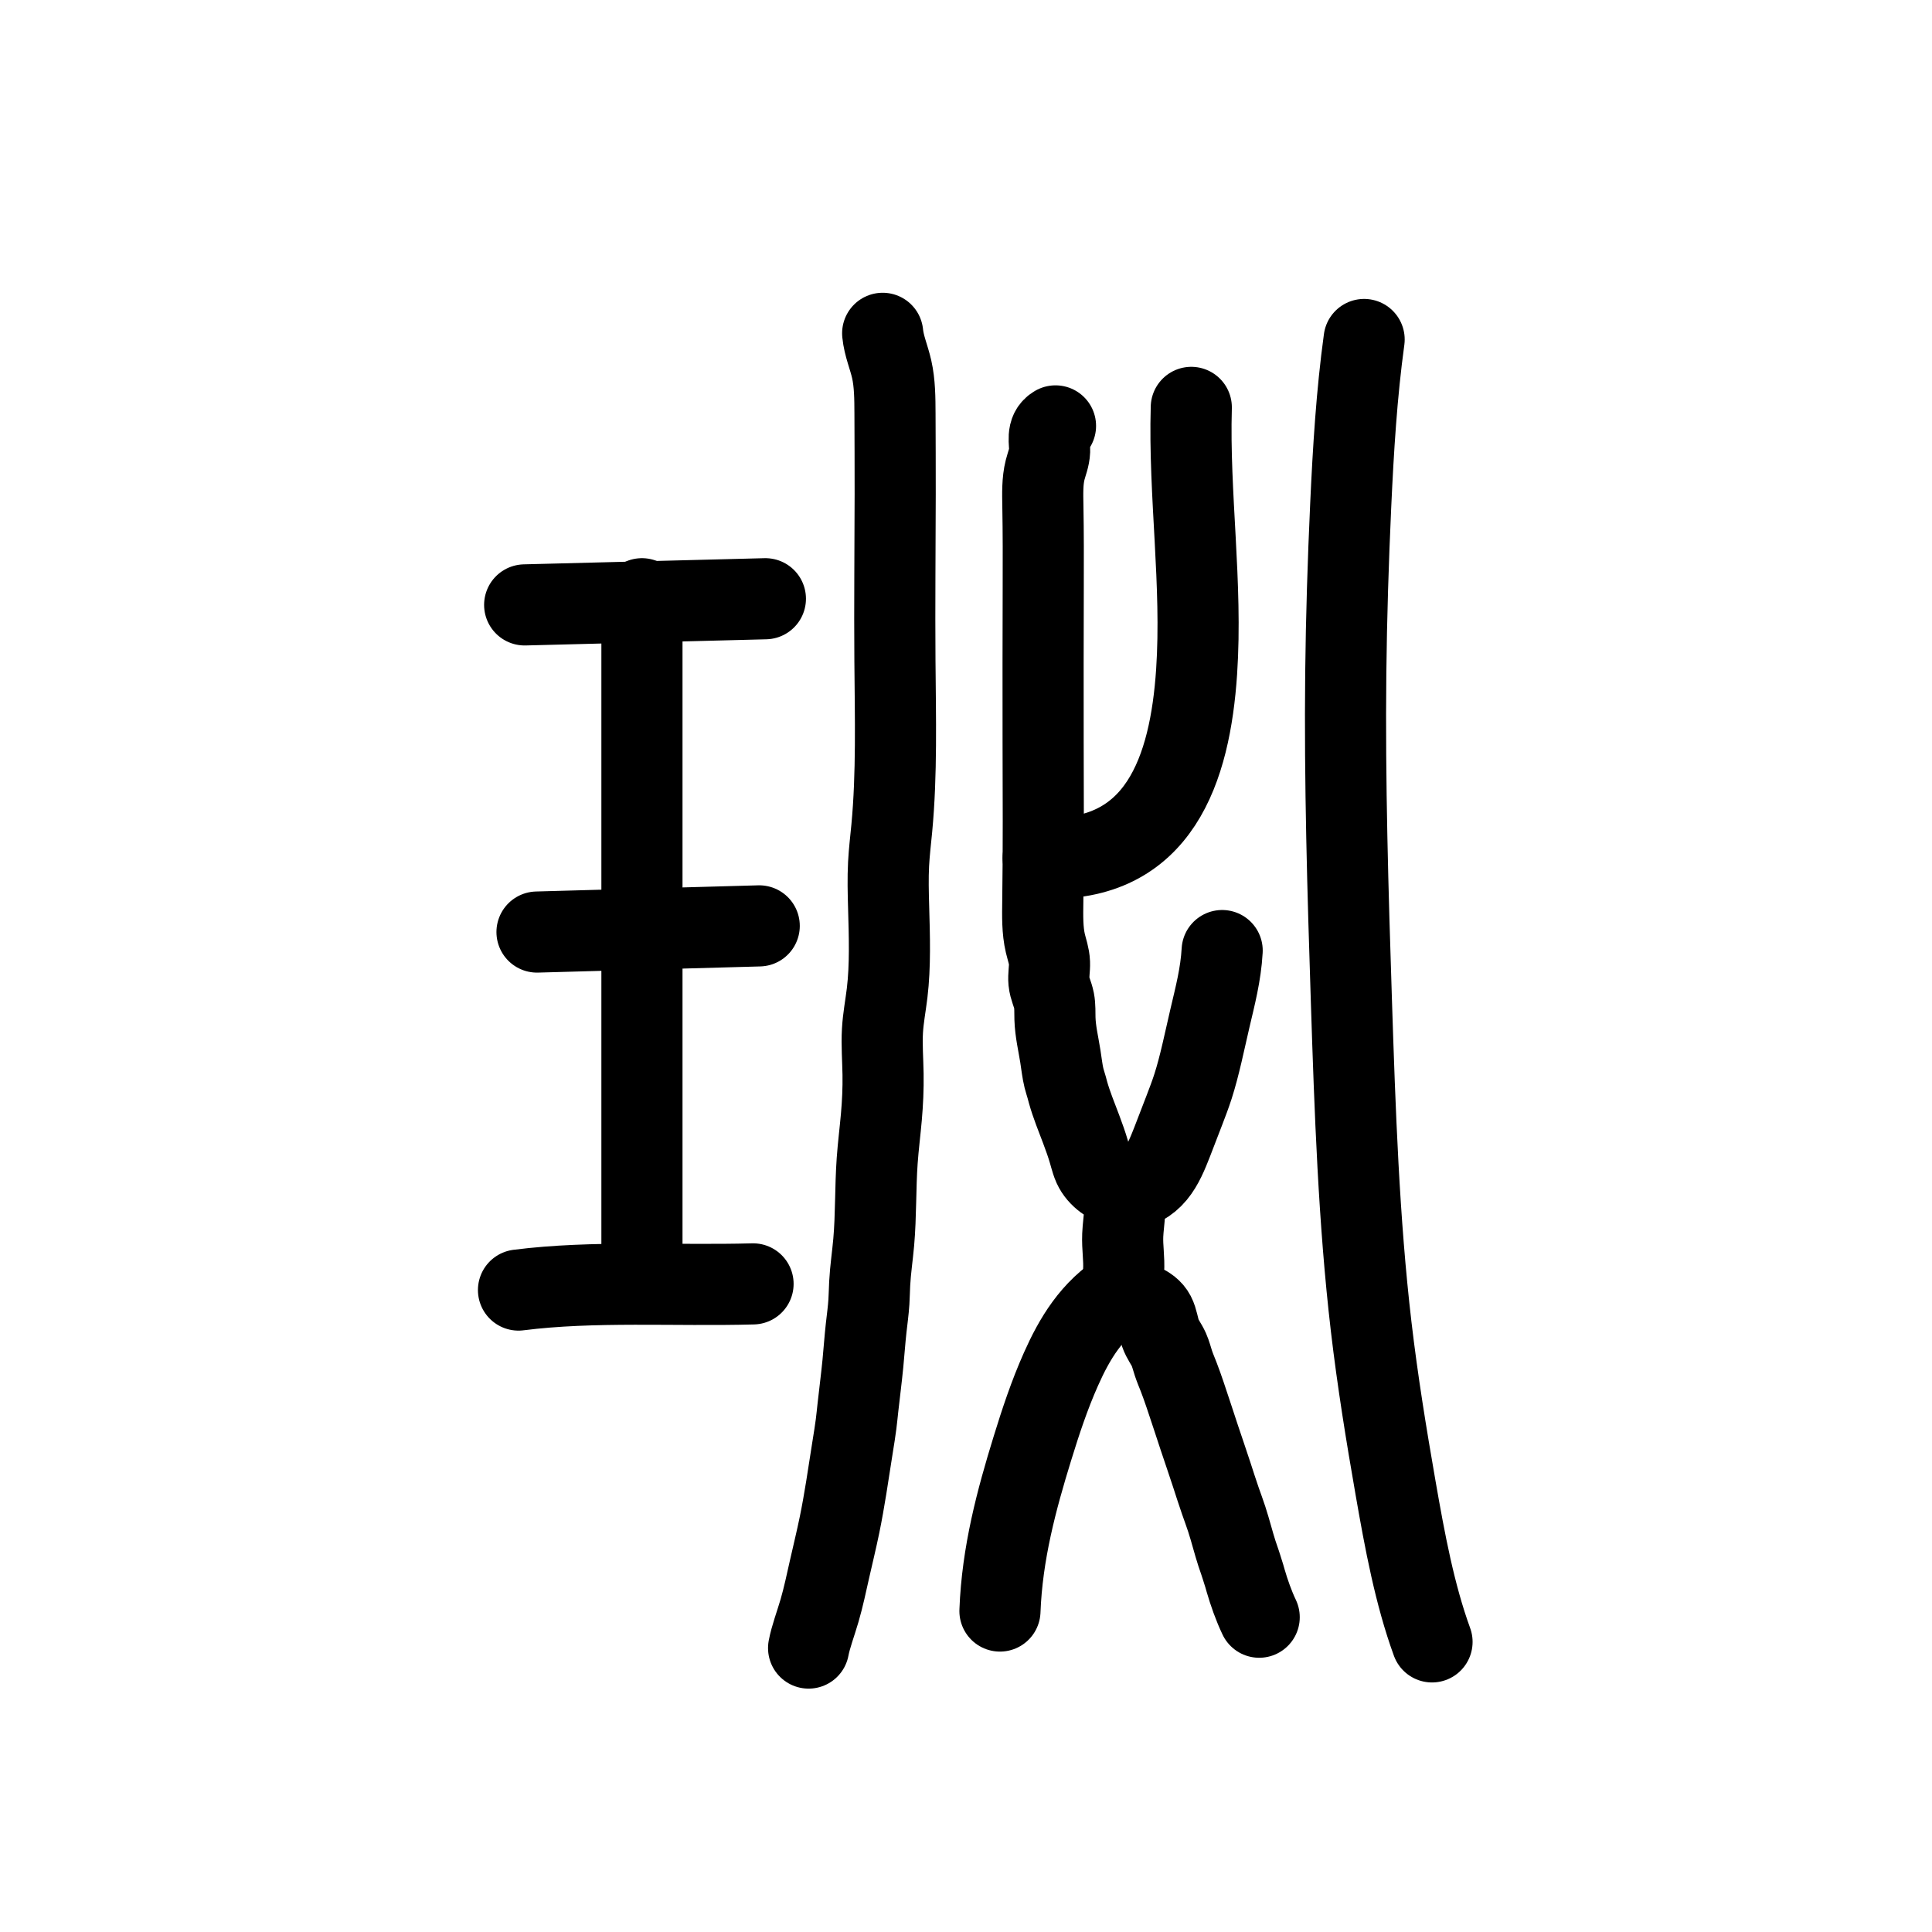
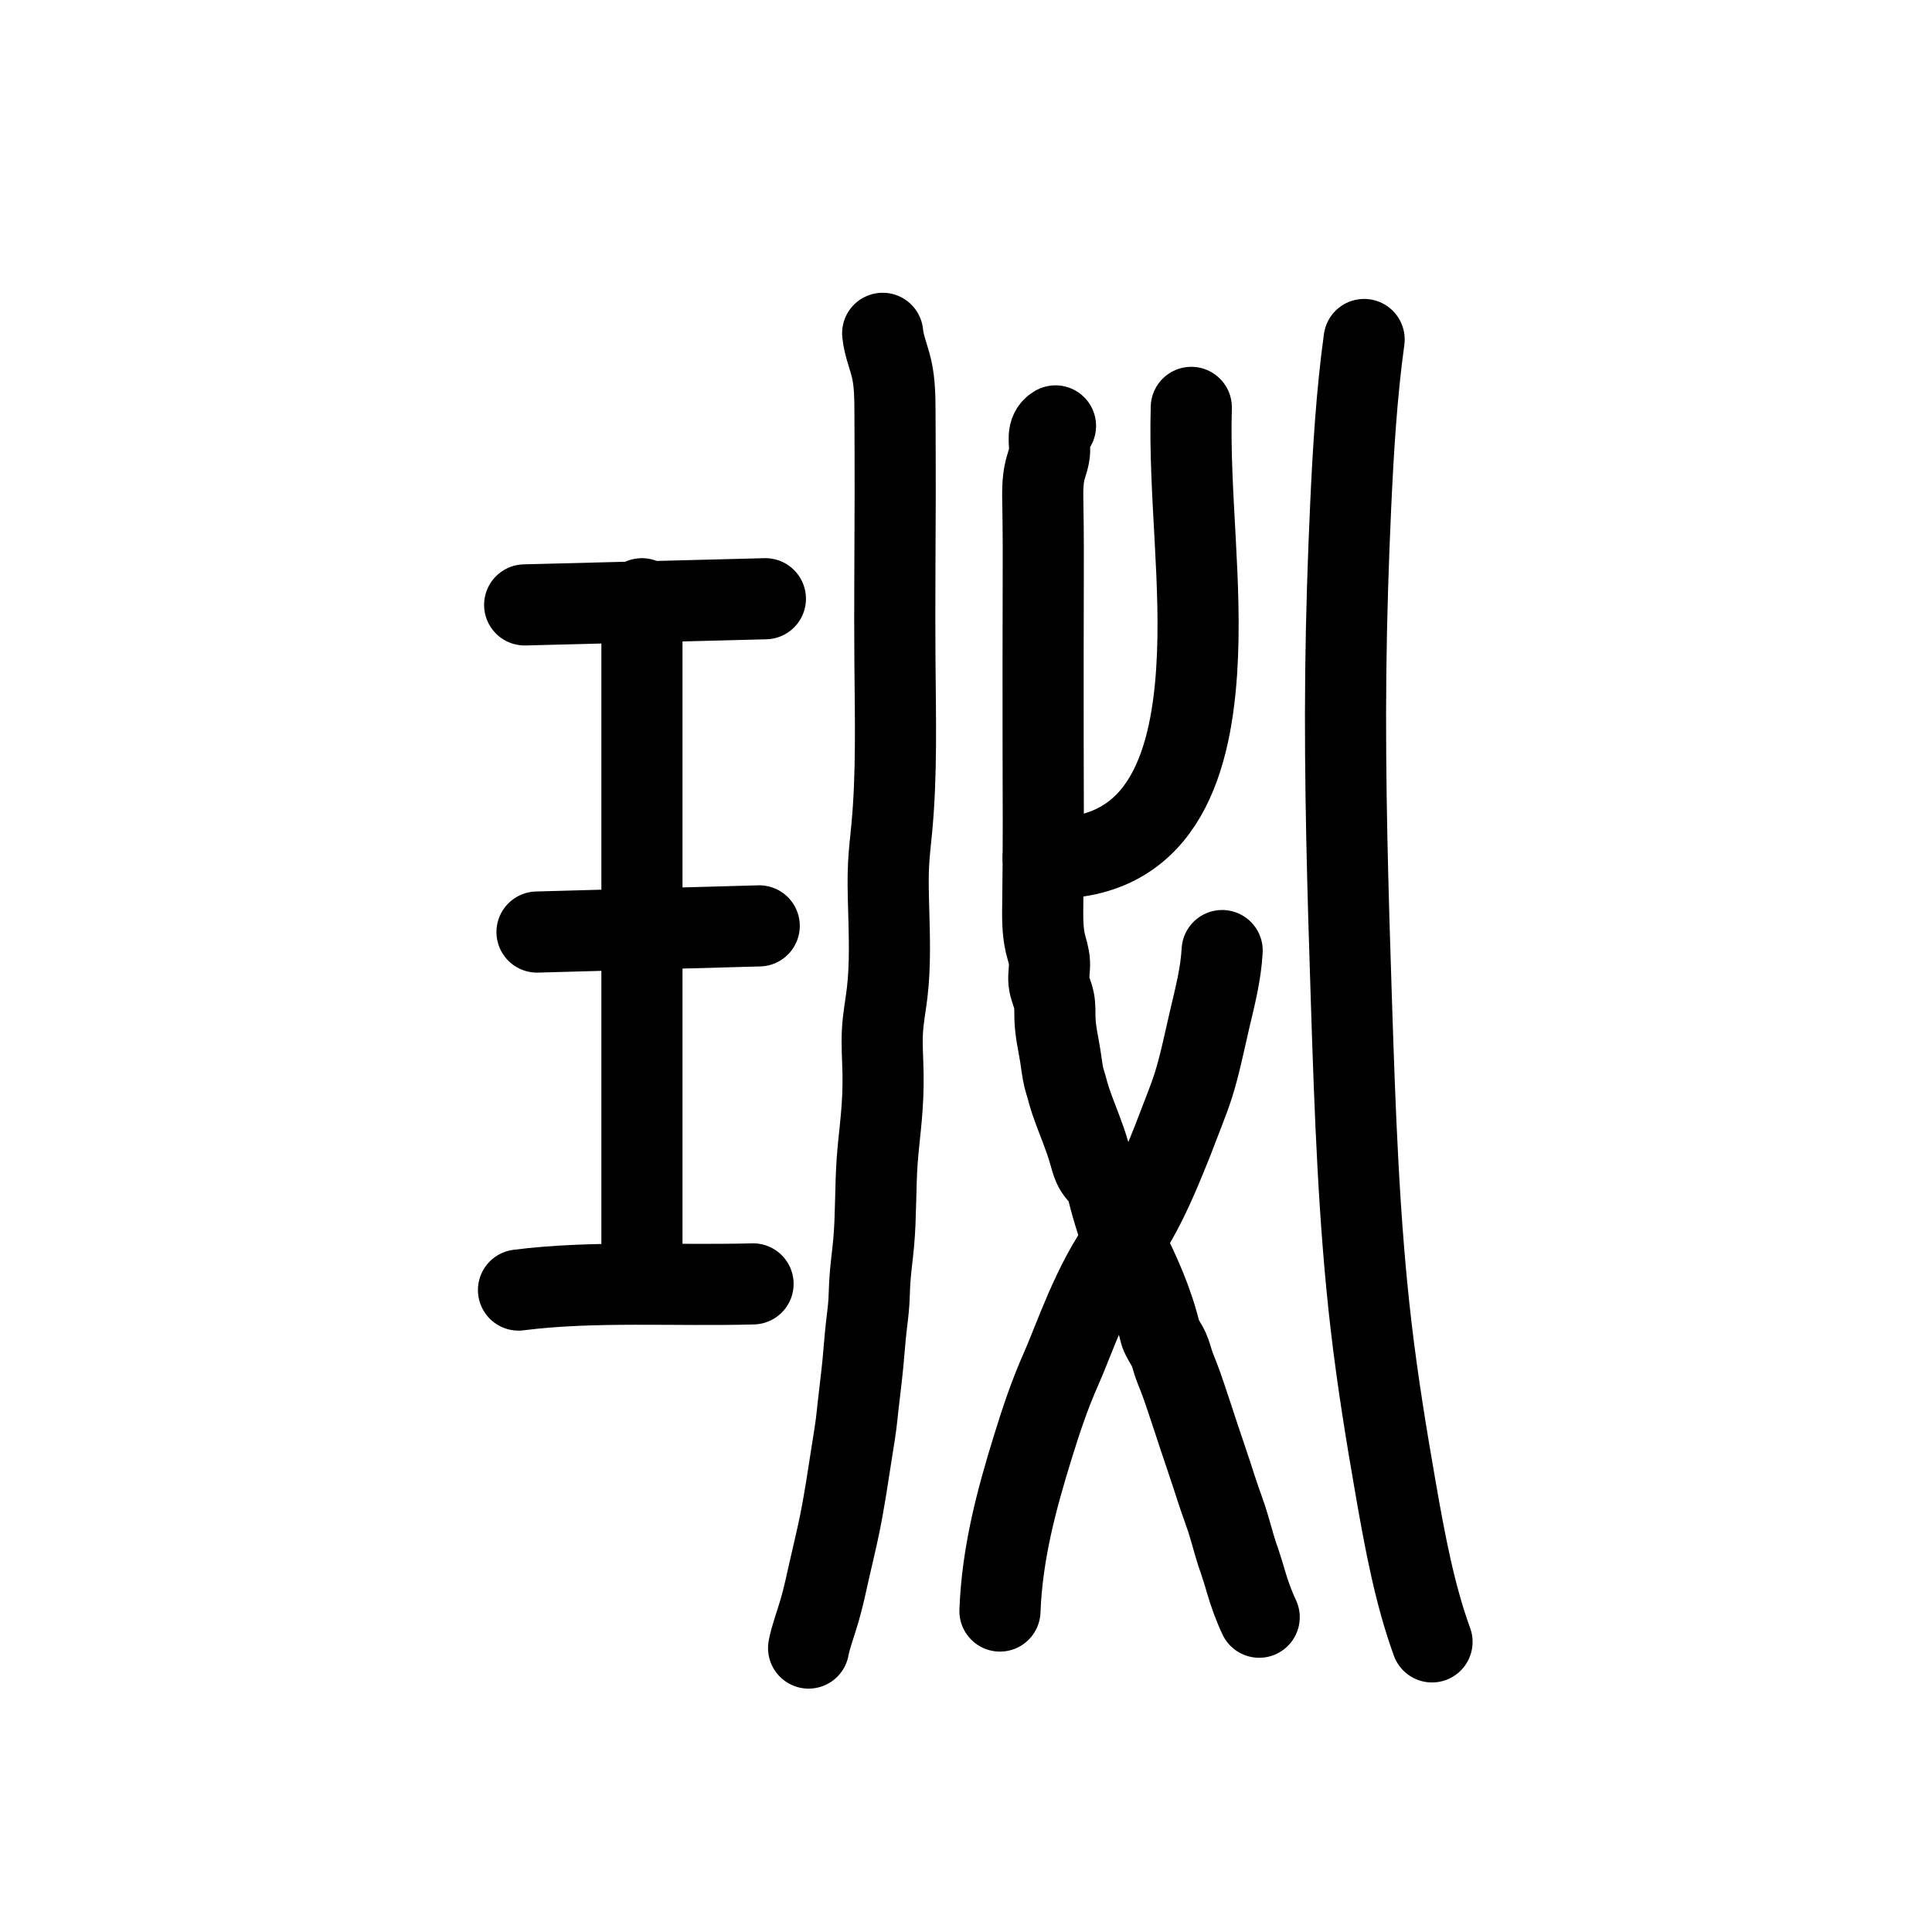
<svg xmlns="http://www.w3.org/2000/svg" viewBox="0 0 1024 1024">
  <g fill="none" stroke="black" stroke-width="43" stroke-linecap="round" stroke-linejoin="round">
    <path id="stroke-1" d="M 340.243,317.342 L 340.243,680.486" />
    <path id="stroke-2" d="M 552.895,454.748 C 614.636,457.531 630.787,407.411 634.229,356.109 C 637.344,309.679 630.051,262.279 631.412,215.923" />
-     <path id="stroke-3" d="M 595.425,631.412 C 603.177,630.18 608.517,627.009 612.446,622.287 C 616.375,617.565 618.893,611.293 621.28,605.193 C 623.523,599.463 625.651,593.886 627.718,588.492 C 629.33,584.288 630.906,580.197 632.331,575.767 C 635.819,564.922 638.403,552.052 641.265,539.768 C 644.03,527.901 647.055,516.58 647.77,503.821" />
-     <path id="stroke-4" d="M 595.425,683.757 C 578.606,694.031 569.456,709.7 562.348,725.653 C 556.205,739.44 551.588,753.44 547.185,767.712 C 538.773,794.983 531.146,823.252 529.994,853.879" />
+     <path id="stroke-3" d="M 595.425,657.585 C 608,640 618,613 621.28,605.193 C 623.523,599.463 625.651,593.886 627.718,588.492 C 629.33,584.288 630.906,580.197 632.331,575.767 C 635.819,564.922 638.403,552.052 641.265,539.768 C 644.03,527.901 647.055,516.58 647.77,503.821" />
+     <path id="stroke-4" d="M 595.425,657.585 C 579,680 569.456,709.7 562.348,725.653 C 556.205,739.44 551.588,753.44 547.185,767.712 C 538.773,794.983 531.146,823.252 529.994,853.879" />
    <path id="stroke-5" d="M 274.812,683.757 C 314.608,678.698 357.709,681.62 399.131,680.486" />
    <path id="stroke-6" d="M 278.083,320.613 L 405.674,317.342" />
    <path id="stroke-7" d="M 284.626,494.006 L 402.403,490.735" />
    <path id="stroke-8" d="M 428.575,873.508 C 429.721,867.448 432.293,860.784 434.373,853.651 C 436.453,846.518 438.04,838.917 439.72,831.484 C 441.493,823.637 443.371,815.977 444.982,808.134 C 446.302,801.708 447.443,795.158 448.518,788.537 C 449.759,780.884 450.91,773.136 452.044,766.046 C 452.655,762.22 453.261,758.586 453.743,754.779 C 454.104,751.923 454.396,748.971 454.726,745.945 C 455.541,738.469 456.591,730.549 457.351,722.705 C 457.967,716.358 458.392,710.061 459.082,703.83 C 459.589,699.246 460.24,694.699 460.537,690.002 C 460.74,686.809 460.779,683.548 460.948,680.343 C 461.343,672.865 462.446,665.694 463.095,658.332 C 464.34,644.223 463.918,629.415 464.927,615.205 C 465.484,607.35 466.478,599.677 467.158,591.874 C 467.801,584.507 468.164,577.022 468.037,569.336 C 467.909,561.65 467.291,553.761 467.721,546.306 C 468.116,539.474 469.392,533.005 470.192,526.342 C 471.939,511.798 471.425,496.326 470.99,480.873 C 470.772,473.146 470.574,465.424 470.964,457.953 C 471.298,451.55 472.064,445.332 472.66,439.04 C 475.383,410.292 474.565,380.006 474.33,350.024 C 474.099,320.495 474.434,291.26 474.465,261.755 C 474.48,247.548 474.424,233.279 474.361,219.157 C 474.325,211.102 474.286,203.095 472.613,195.698 C 471.166,189.298 468.496,183.354 467.834,176.665" />
-     <path id="stroke-9" d="M 559.438,225.738 C 554.576,228.528 556.501,234.156 556.323,238.895 C 556.185,242.56 554.789,245.693 553.937,249.06 C 552.441,254.978 552.625,261.618 552.746,268.22 C 553.008,282.523 552.971,296.641 552.936,310.795 C 552.871,338.012 552.818,365.358 552.876,392.607 C 552.937,420.945 553.118,449.179 552.702,477.724 C 552.59,485.41 552.435,493.117 554.082,500.065 C 554.885,503.453 556.117,506.661 556.253,510.324 C 556.372,513.543 555.645,517.113 555.951,520.266 C 556.3,523.854 557.986,526.901 558.656,530.334 C 559.245,533.351 559.048,536.667 559.151,539.891 C 559.371,546.785 560.964,553.264 562,559.805 C 562.646,563.883 563.075,567.986 563.93,571.397 C 564.357,573.103 564.89,574.636 565.37,576.341 C 565.61,577.193 565.836,578.089 566.087,579 C 567.801,585.223 570.658,592.193 573.093,598.648 C 574.668,602.821 576.066,606.778 577.161,610.548 C 577.657,612.256 578.091,613.926 578.645,615.635 C 578.923,616.489 579.23,617.354 579.609,618.182 C 580.903,621.011 583.029,623.426 585.681,625.387 C 588.654,627.586 592.29,629.215 594.198,632.089 C 597.687,637.345 595.401,646.764 595.073,654.618 C 594.792,661.351 595.949,666.934 595.535,673.802 C 595.329,677.236 594.73,680.991 595.886,683.746 C 597.363,687.262 601.699,689.151 605.15,690.944 C 608.227,692.543 610.599,694.067 612.031,696.817 C 613.464,699.566 613.956,703.542 615.003,706.554 C 615.615,708.318 616.418,709.751 617.229,711.125 C 618.04,712.499 618.858,713.813 619.521,715.304 C 620.515,717.539 621.16,720.171 621.965,722.599 C 622.771,725.027 623.738,727.253 624.73,729.801 C 625.859,732.701 627.02,736.019 628.146,739.323 C 630.728,746.897 633.121,754.394 635.618,761.884 C 637.796,768.415 640.053,774.941 642.201,781.506 C 643.72,786.148 645.184,790.809 646.783,795.393 C 647.913,798.635 649.11,801.837 650.192,805.149 C 652.223,811.371 653.844,817.977 655.598,823.342 C 656.145,825.015 656.705,826.567 657.232,828.148 C 657.496,828.939 657.752,829.737 658.009,830.532 C 658.521,832.121 659.037,833.699 659.527,835.369 C 659.771,836.204 660.01,837.062 660.265,837.945 C 662.01,843.978 664.547,851.207 667.399,857.15" />
+     <path id="stroke-9" d="M 559.438,225.738 C 554.576,228.528 556.501,234.156 556.323,238.895 C 556.185,242.56 554.789,245.693 553.937,249.06 C 552.441,254.978 552.625,261.618 552.746,268.22 C 553.008,282.523 552.971,296.641 552.936,310.795 C 552.871,338.012 552.818,365.358 552.876,392.607 C 552.937,420.945 553.118,449.179 552.702,477.724 C 552.59,485.41 552.435,493.117 554.082,500.065 C 554.885,503.453 556.117,506.661 556.253,510.324 C 556.372,513.543 555.645,517.113 555.951,520.266 C 556.3,523.854 557.986,526.901 558.656,530.334 C 559.245,533.351 559.048,536.667 559.151,539.891 C 559.371,546.785 560.964,553.264 562,559.805 C 562.646,563.883 563.075,567.986 563.93,571.397 C 564.357,573.103 564.89,574.636 565.37,576.341 C 565.61,577.193 565.836,578.089 566.087,579 C 567.801,585.223 570.658,592.193 573.093,598.648 C 574.668,602.821 576.066,606.778 577.161,610.548 C 577.657,612.256 578.091,613.926 578.645,615.635 C 578.923,616.489 579.23,617.354 579.609,618.182 C 580.903,621.011 583.029,623.426 585.681,625.387 C 589,639 592,649 595.425,657.585 C 604,674 611,690 615.003,706.554 C 615.615,708.318 616.418,709.751 617.229,711.125 C 618.04,712.499 618.858,713.813 619.521,715.304 C 620.515,717.539 621.16,720.171 621.965,722.599 C 622.771,725.027 623.738,727.253 624.73,729.801 C 625.859,732.701 627.02,736.019 628.146,739.323 C 630.728,746.897 633.121,754.394 635.618,761.884 C 637.796,768.415 640.053,774.941 642.201,781.506 C 643.72,786.148 645.184,790.809 646.783,795.393 C 647.913,798.635 649.11,801.837 650.192,805.149 C 652.223,811.371 653.844,817.977 655.598,823.342 C 656.145,825.015 656.705,826.567 657.232,828.148 C 657.496,828.939 657.752,829.737 658.009,830.532 C 658.521,832.121 659.037,833.699 659.527,835.369 C 659.771,836.204 660.01,837.062 660.265,837.945 C 662.01,843.978 664.547,851.207 667.399,857.15" />
    <path id="stroke-10" d="M 723.016,179.936 C 719.064,208.642 717.269,238.128 715.896,267.969 C 714.545,297.365 713.605,327.105 713.284,356.808 C 712.659,414.682 714.386,472.415 716.254,530.082 C 718.151,588.643 720.194,647.135 726.733,702.99 C 730.138,732.073 734.762,760.44 739.699,788.765 C 744.606,816.918 749.822,845.031 759.003,870.236" />
  </g>
</svg>
